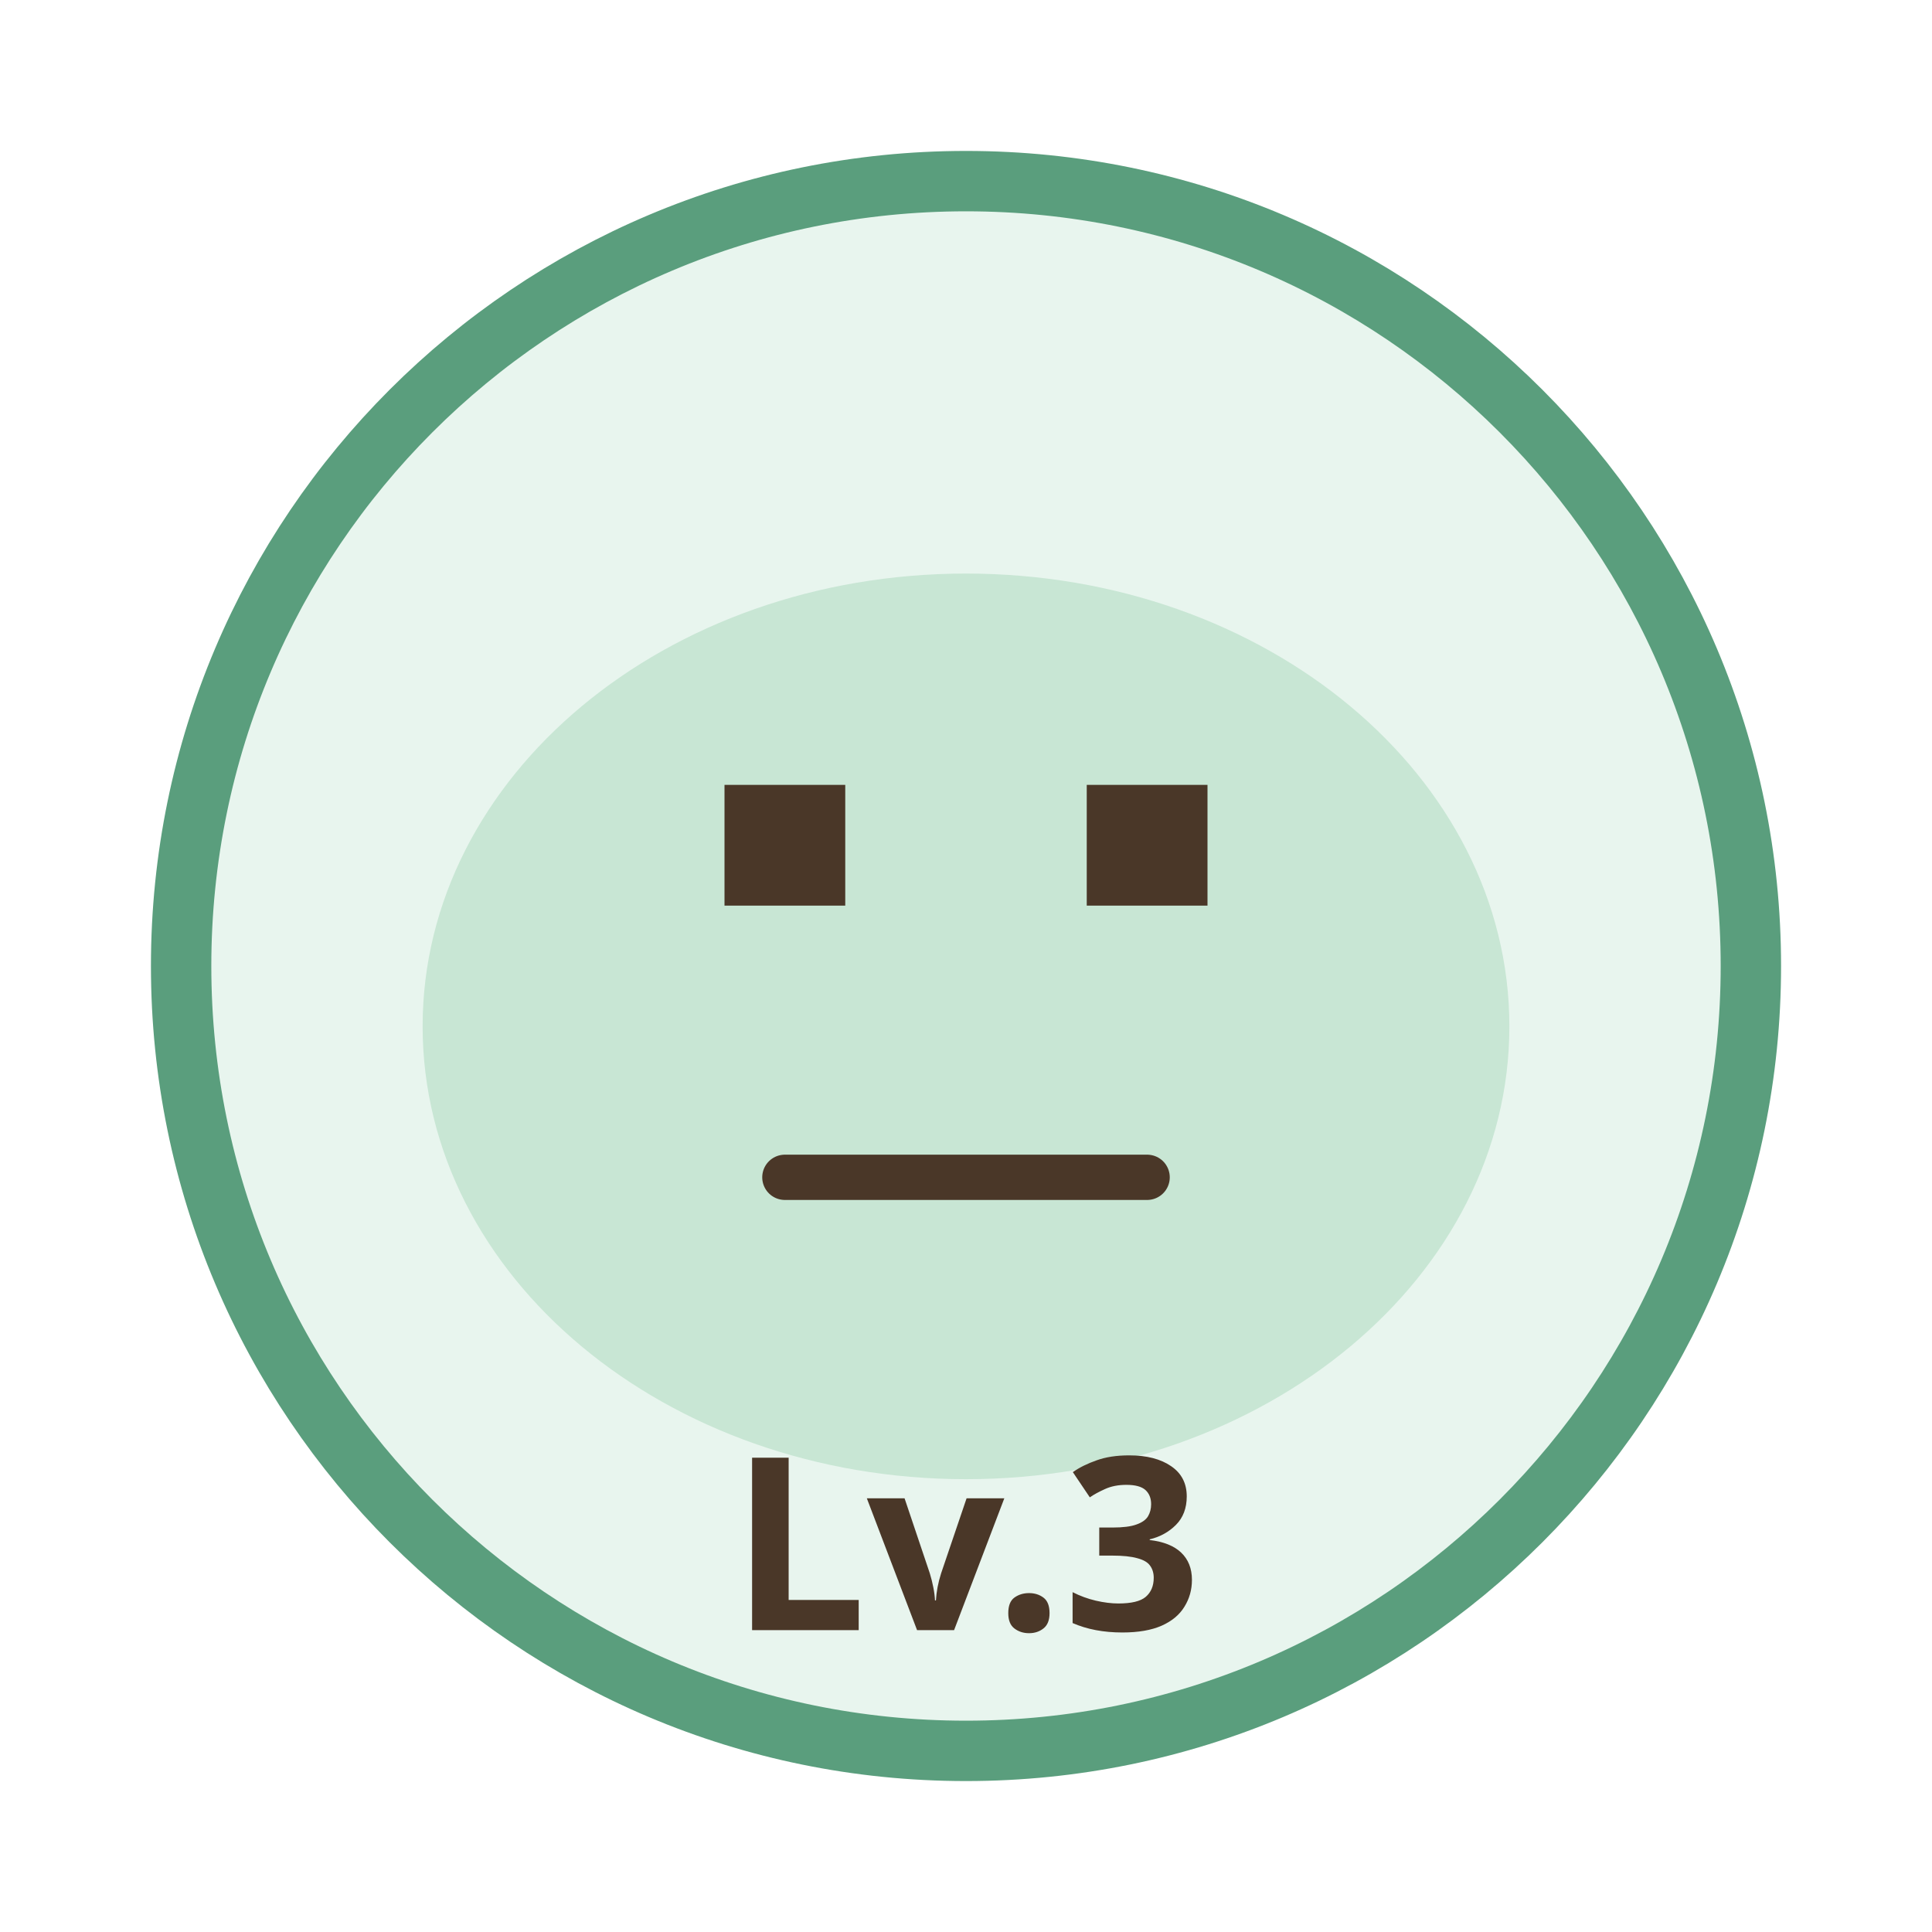
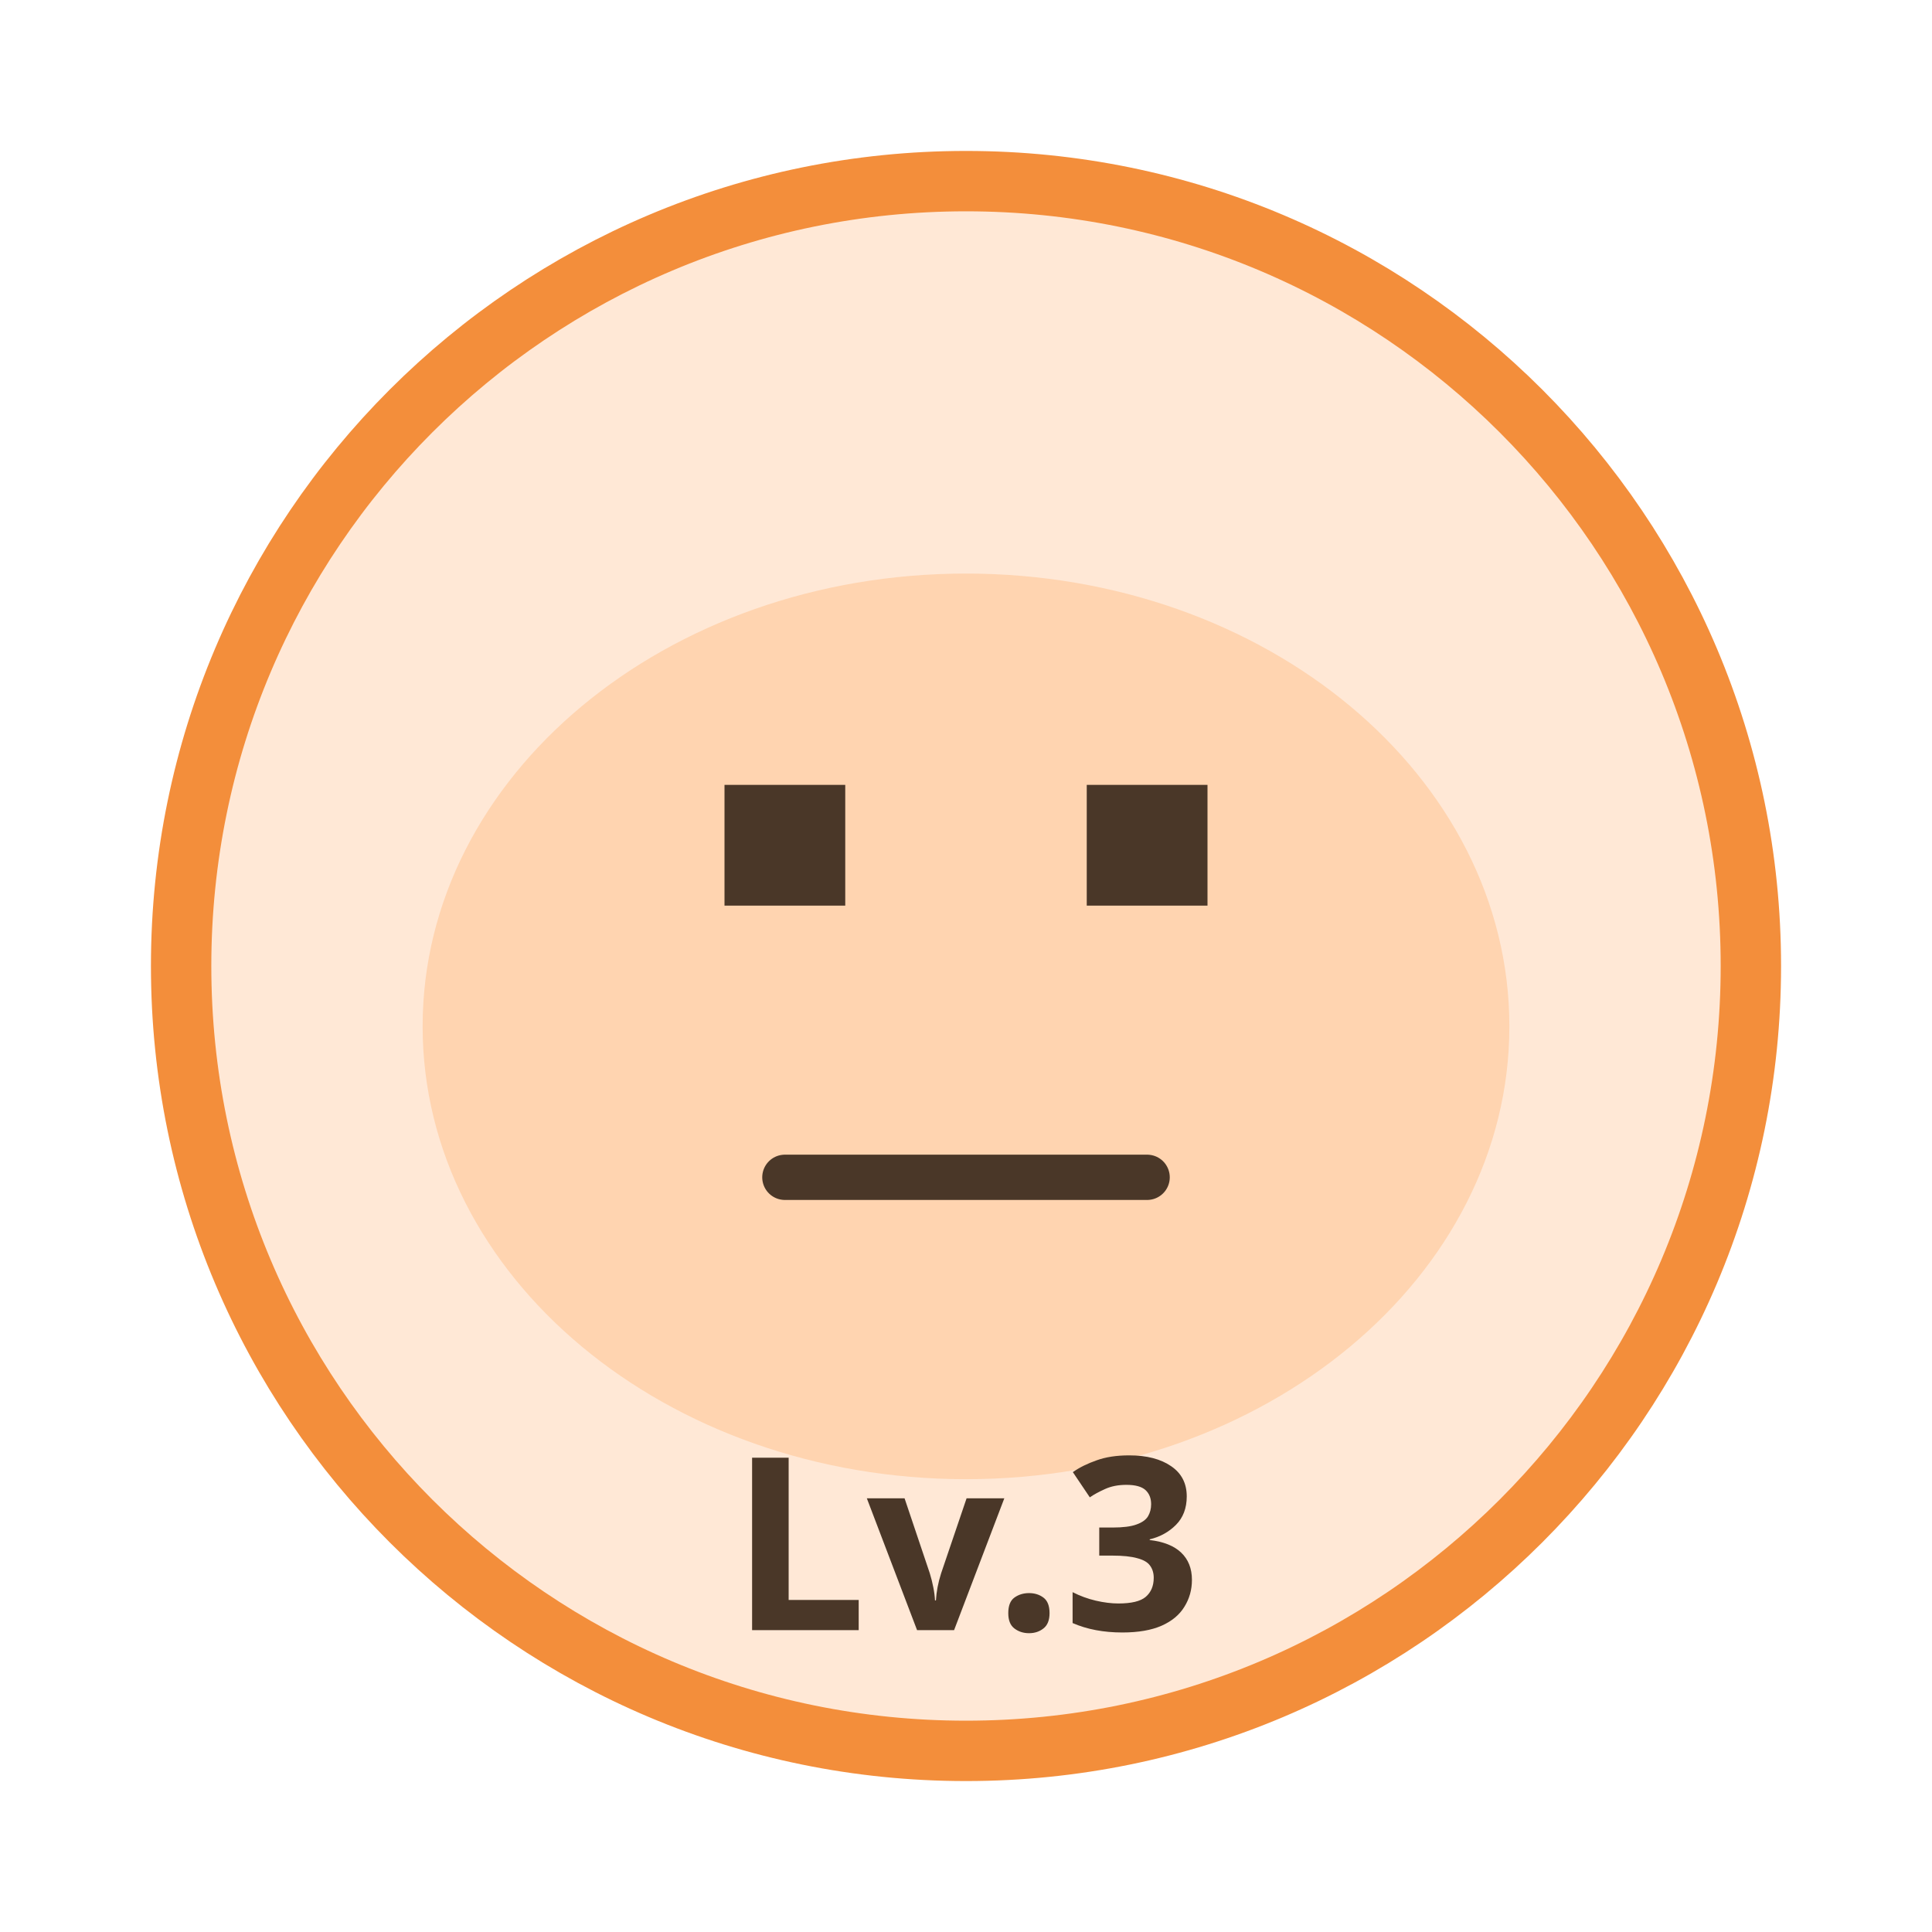
<svg xmlns="http://www.w3.org/2000/svg" viewBox="0 0 128 128" fill="none">
-   <circle cx="64" cy="64" r="52" fill="#E8F5EE" stroke="#5A9E7D" stroke-width="4" />
-   <ellipse cx="64" cy="68" rx="36" ry="30" fill="#C8E6D4" />
+   <circle cx="64" cy="64" r="52" fill="#FFE8D6" stroke="#F38E3B" stroke-width="4" />
+   <ellipse cx="64" cy="68" rx="36" ry="30" fill="#FFD4B0" />
  <path d="M48 52h8v8h-8zM72 52h8v8h-8z" fill="#4A3728" />
  <path d="M52 78h24" stroke="#4A3728" stroke-width="3" stroke-linecap="round" />
  <text x="64" y="108" text-anchor="middle" font-family="system-ui,sans-serif" font-size="16" font-weight="700" fill="#4A3728">Lv.3</text>
</svg>
